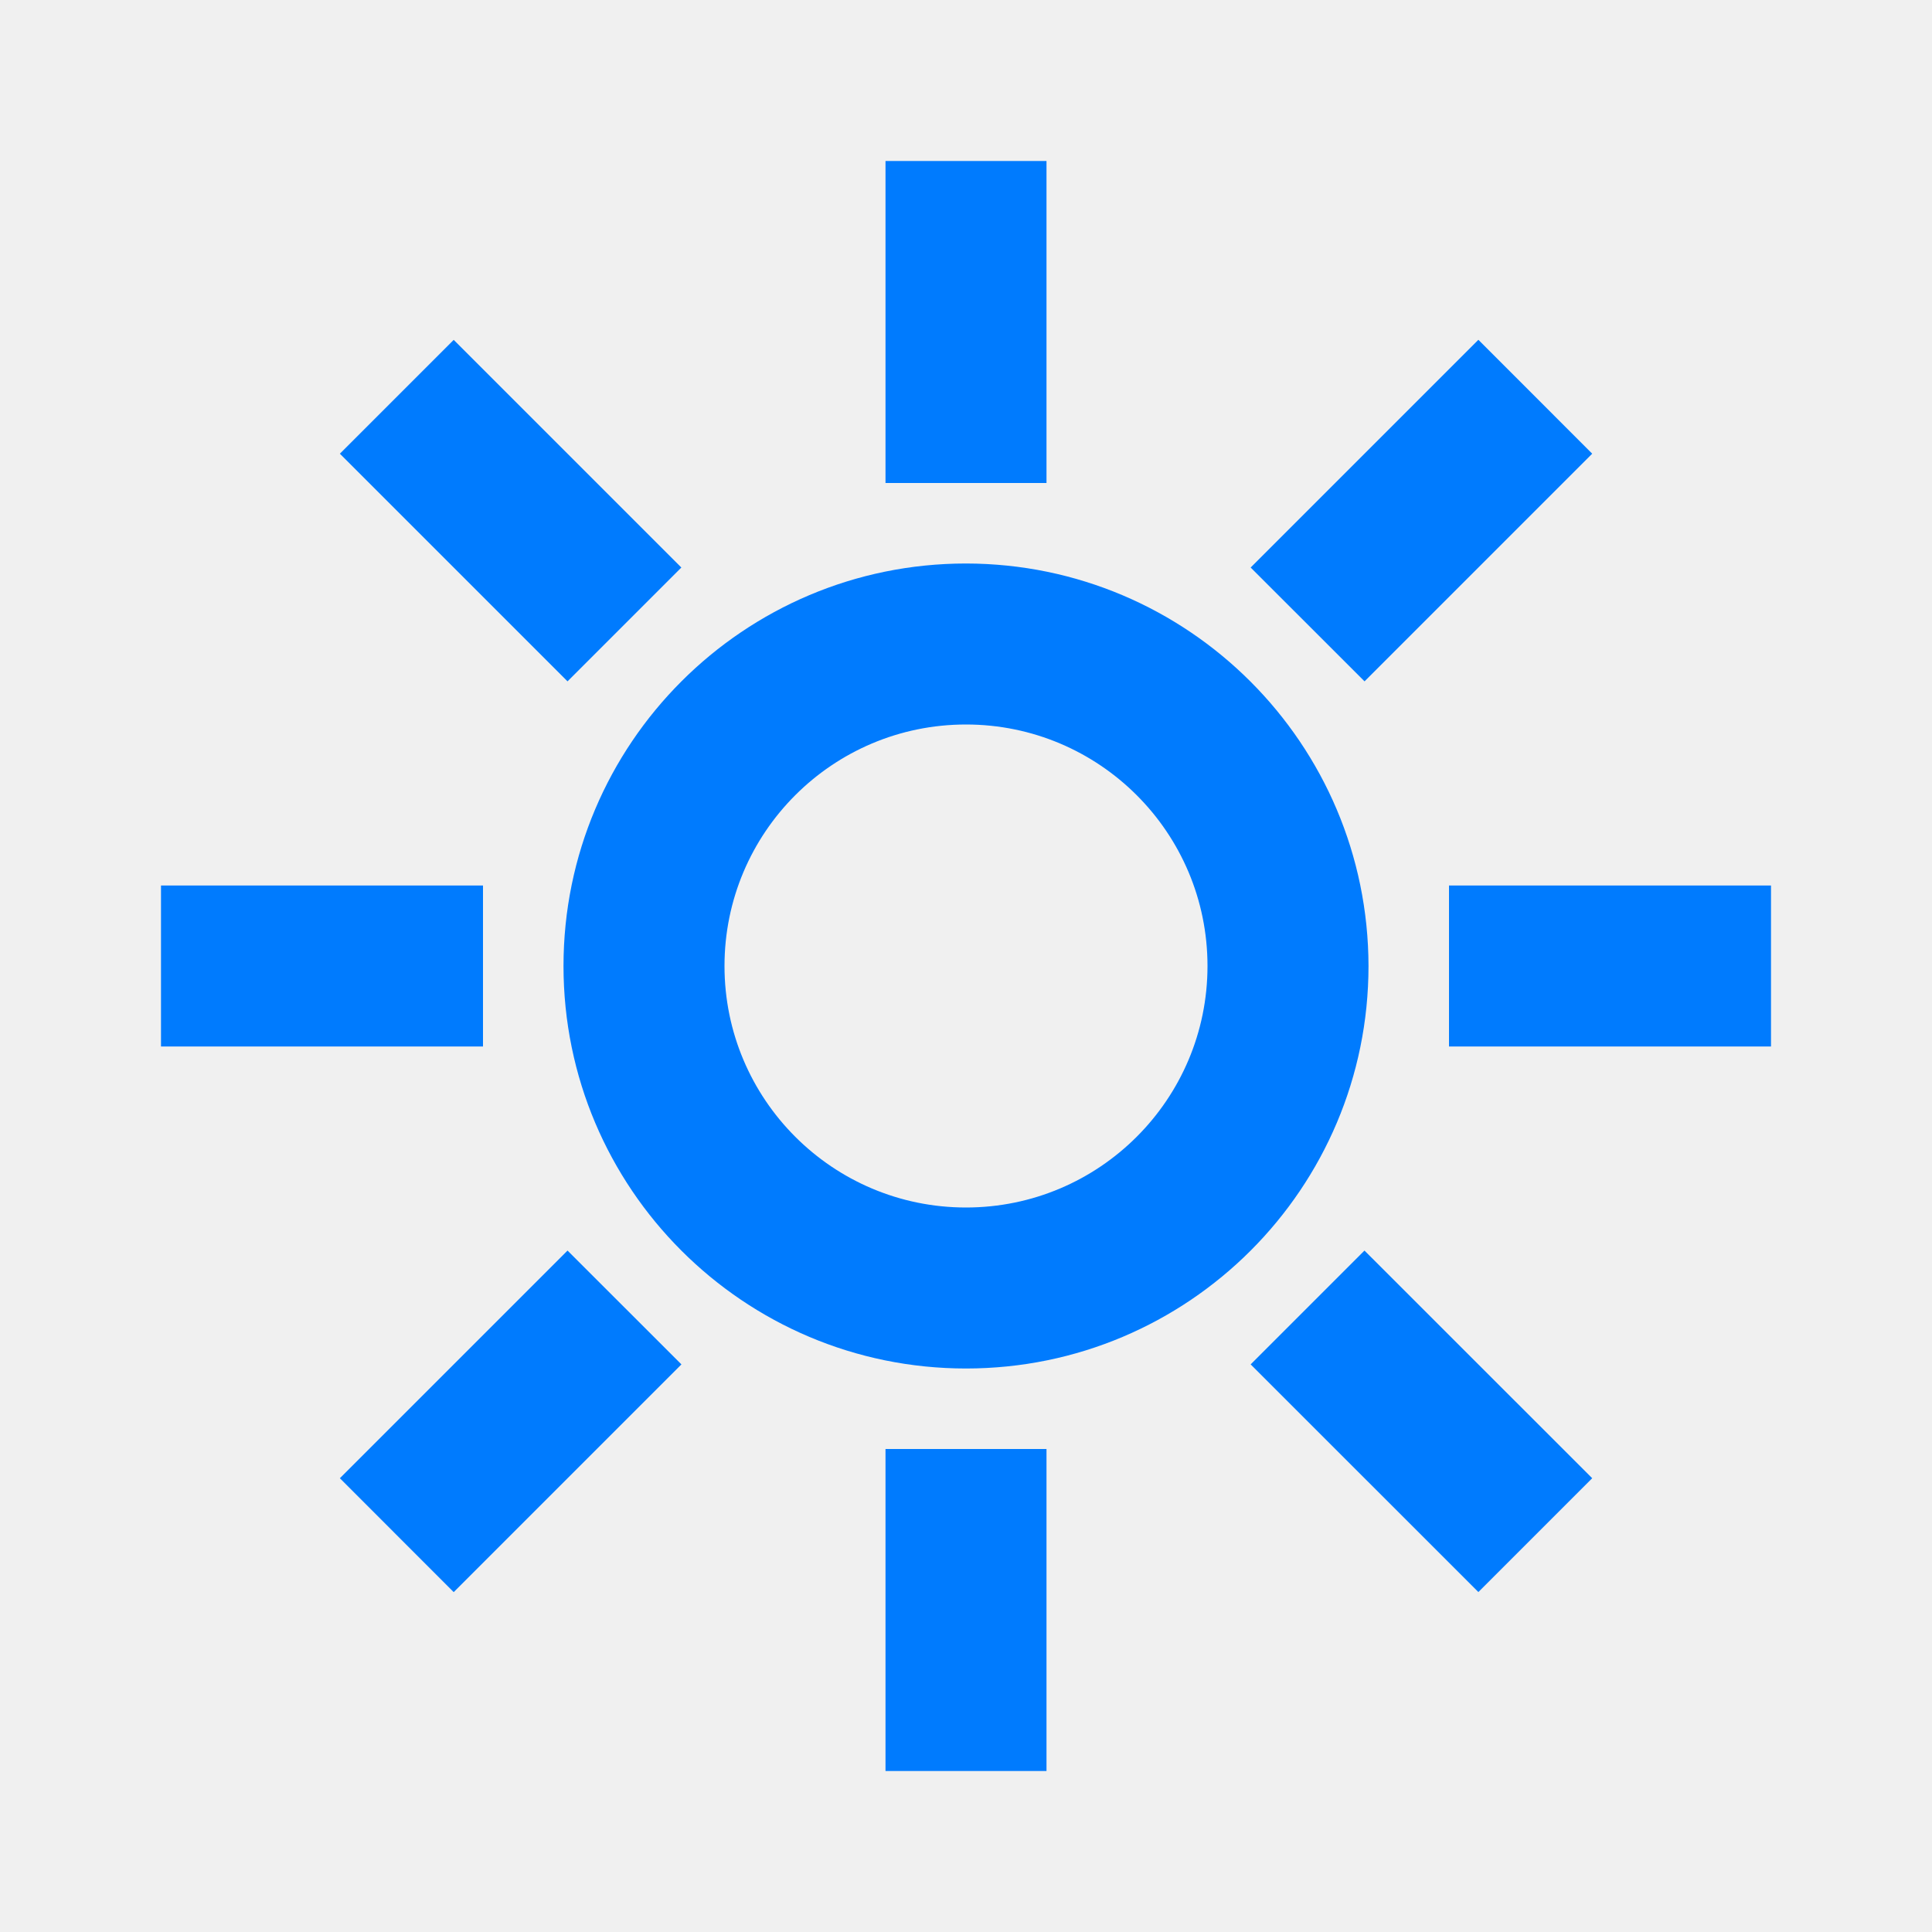
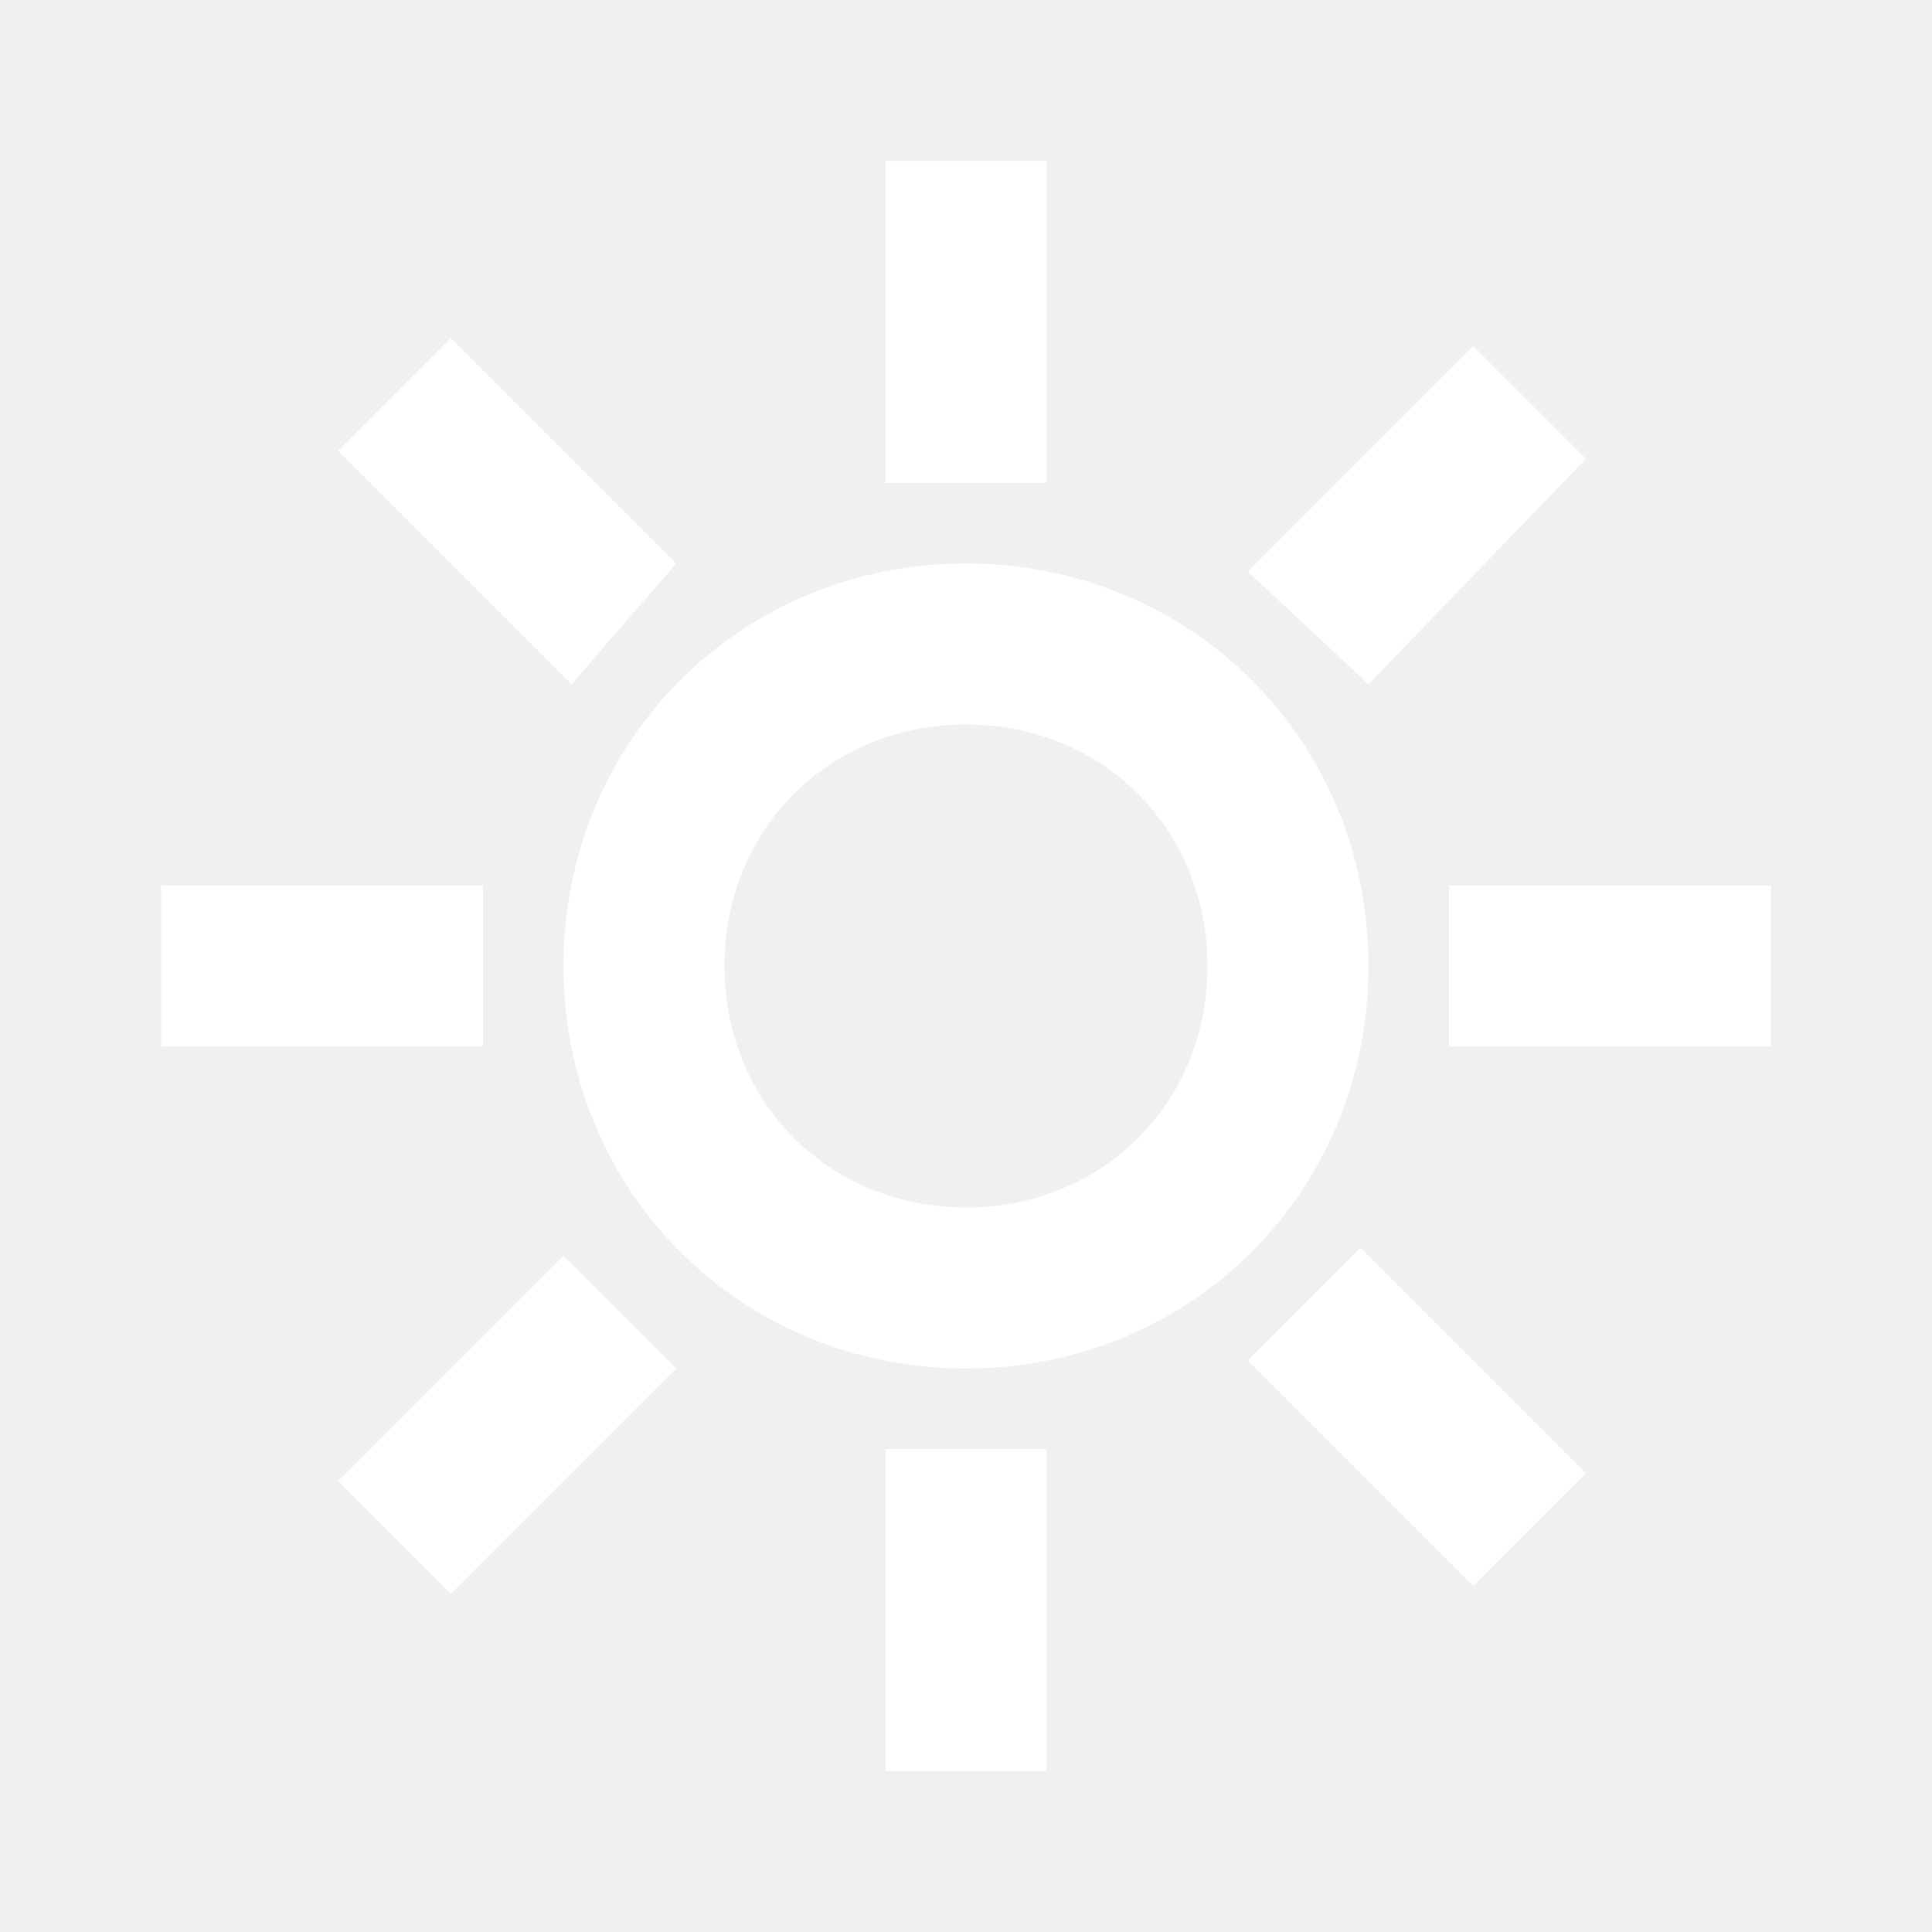
- <svg xmlns="http://www.w3.org/2000/svg" version="1.1" id="ic_light_theme" shape-rendering="geometricPrecision" x="0px" y="0px" width="24px" height="24px" viewBox="0 0 24 24" enable-background="new 0 0 24 24" xml:space="preserve">
+ <svg xmlns="http://www.w3.org/2000/svg" version="1.1" id="ic_light_theme" shape-rendering="geometricPrecision" x="0px" y="0px" viewBox="0 0 24 24" style="enable-background:new 0 0 24 24;" xml:space="preserve">
+   <style type="text/css">
+ 	.st0{fill:#FFFFFF;}
+ 	.st1{fill:none;}
+ </style>
  <g id="Group_8846">
-     <path id="Path_18900" fill="#007BFE" d="M12,7c-2.761,0-5,2.239-5,5c0,2.762,2.239,5,5,5c2.762,0,5-2.238,5-5   C16.996,9.24,14.76,7.003,12,7z M12,15c-1.657,0-3-1.344-3-3c0-1.657,1.343-3,3-3c1.656,0,3,1.343,3,3C15,13.656,13.656,15,12,15z" />
-     <path id="Rectangle_4418" fill="#007BFE" d="M11,2h2v4h-2V2z" />
-     <path id="Rectangle_4419" fill="#007BFE" d="M11,18h2v4h-2V18z" />
-     <path id="Rectangle_4420" fill="#007BFE" d="M2,11h4v2H2V11z" />
-     <path id="Rectangle_4421" fill="#007BFE" d="M18,11h4v2h-4V11z" />
-     <path id="Rectangle_4422" fill="#007BFE" d="M4.222,5.636l1.414-1.414L8.464,7.05L7.05,8.464L4.222,5.636z" />
-     <path id="Rectangle_4423" fill="#007BFE" d="M15.536,16.949l1.414-1.414l2.829,2.828l-1.414,1.414L15.536,16.949z" />
-     <path id="Rectangle_4424" fill="#007BFE" d="M4.222,18.363l2.828-2.828l1.415,1.414l-2.829,2.829L4.222,18.363z" />
-     <path id="Rectangle_4425" fill="#007BFE" d="M15.536,7.05l2.829-2.829l1.414,1.415l-2.828,2.828L15.536,7.05z" />
+     <path id="Path_18900" class="st0" d="M12,7c-2.8,0-5,2.2-5,5c0,2.8,2.2,5,5,5c2.8,0,5-2.2,5-5C17,9.2,14.8,7,12,7z M12,15   c-1.7,0-3-1.3-3-3c0-1.7,1.3-3,3-3c1.7,0,3,1.3,3,3C15,13.7,13.7,15,12,15z" />
+     <path id="Rectangle_4418" class="st0" d="M11,2h2v4h-2V2z" />
+     <path id="Rectangle_4419" class="st0" d="M11,18h2v4h-2V18z" />
+     <path id="Rectangle_4420" class="st0" d="M2,11h4v2H2V11z" />
+     <path id="Rectangle_4421" class="st0" d="M18,11h4v2h-4V11z" />
+     <path id="Rectangle_4422" class="st0" d="M4.2,5.6l1.4-1.4l2.8,2.8L7.1,8.5L4.2,5.6z" />
+     <path id="Rectangle_4423" class="st0" d="M15.5,16.9l1.4-1.4l2.8,2.8l-1.4,1.4L15.5,16.9z" />
+     <path id="Rectangle_4424" class="st0" d="M4.2,18.4l2.8-2.8l1.4,1.4l-2.8,2.8L4.2,18.4z" />
+     <path id="Rectangle_4425" class="st0" d="M15.5,7.1l2.8-2.8l1.4,1.4L17,8.5L15.5,7.1z" />
  </g>
-   <path id="Rectangle_4426" fill="none" d="M0,0h24v24H0V0z" />
+   <path id="Rectangle_4426" class="st1" d="M0,0h24v24H0V0z" />
</svg>
